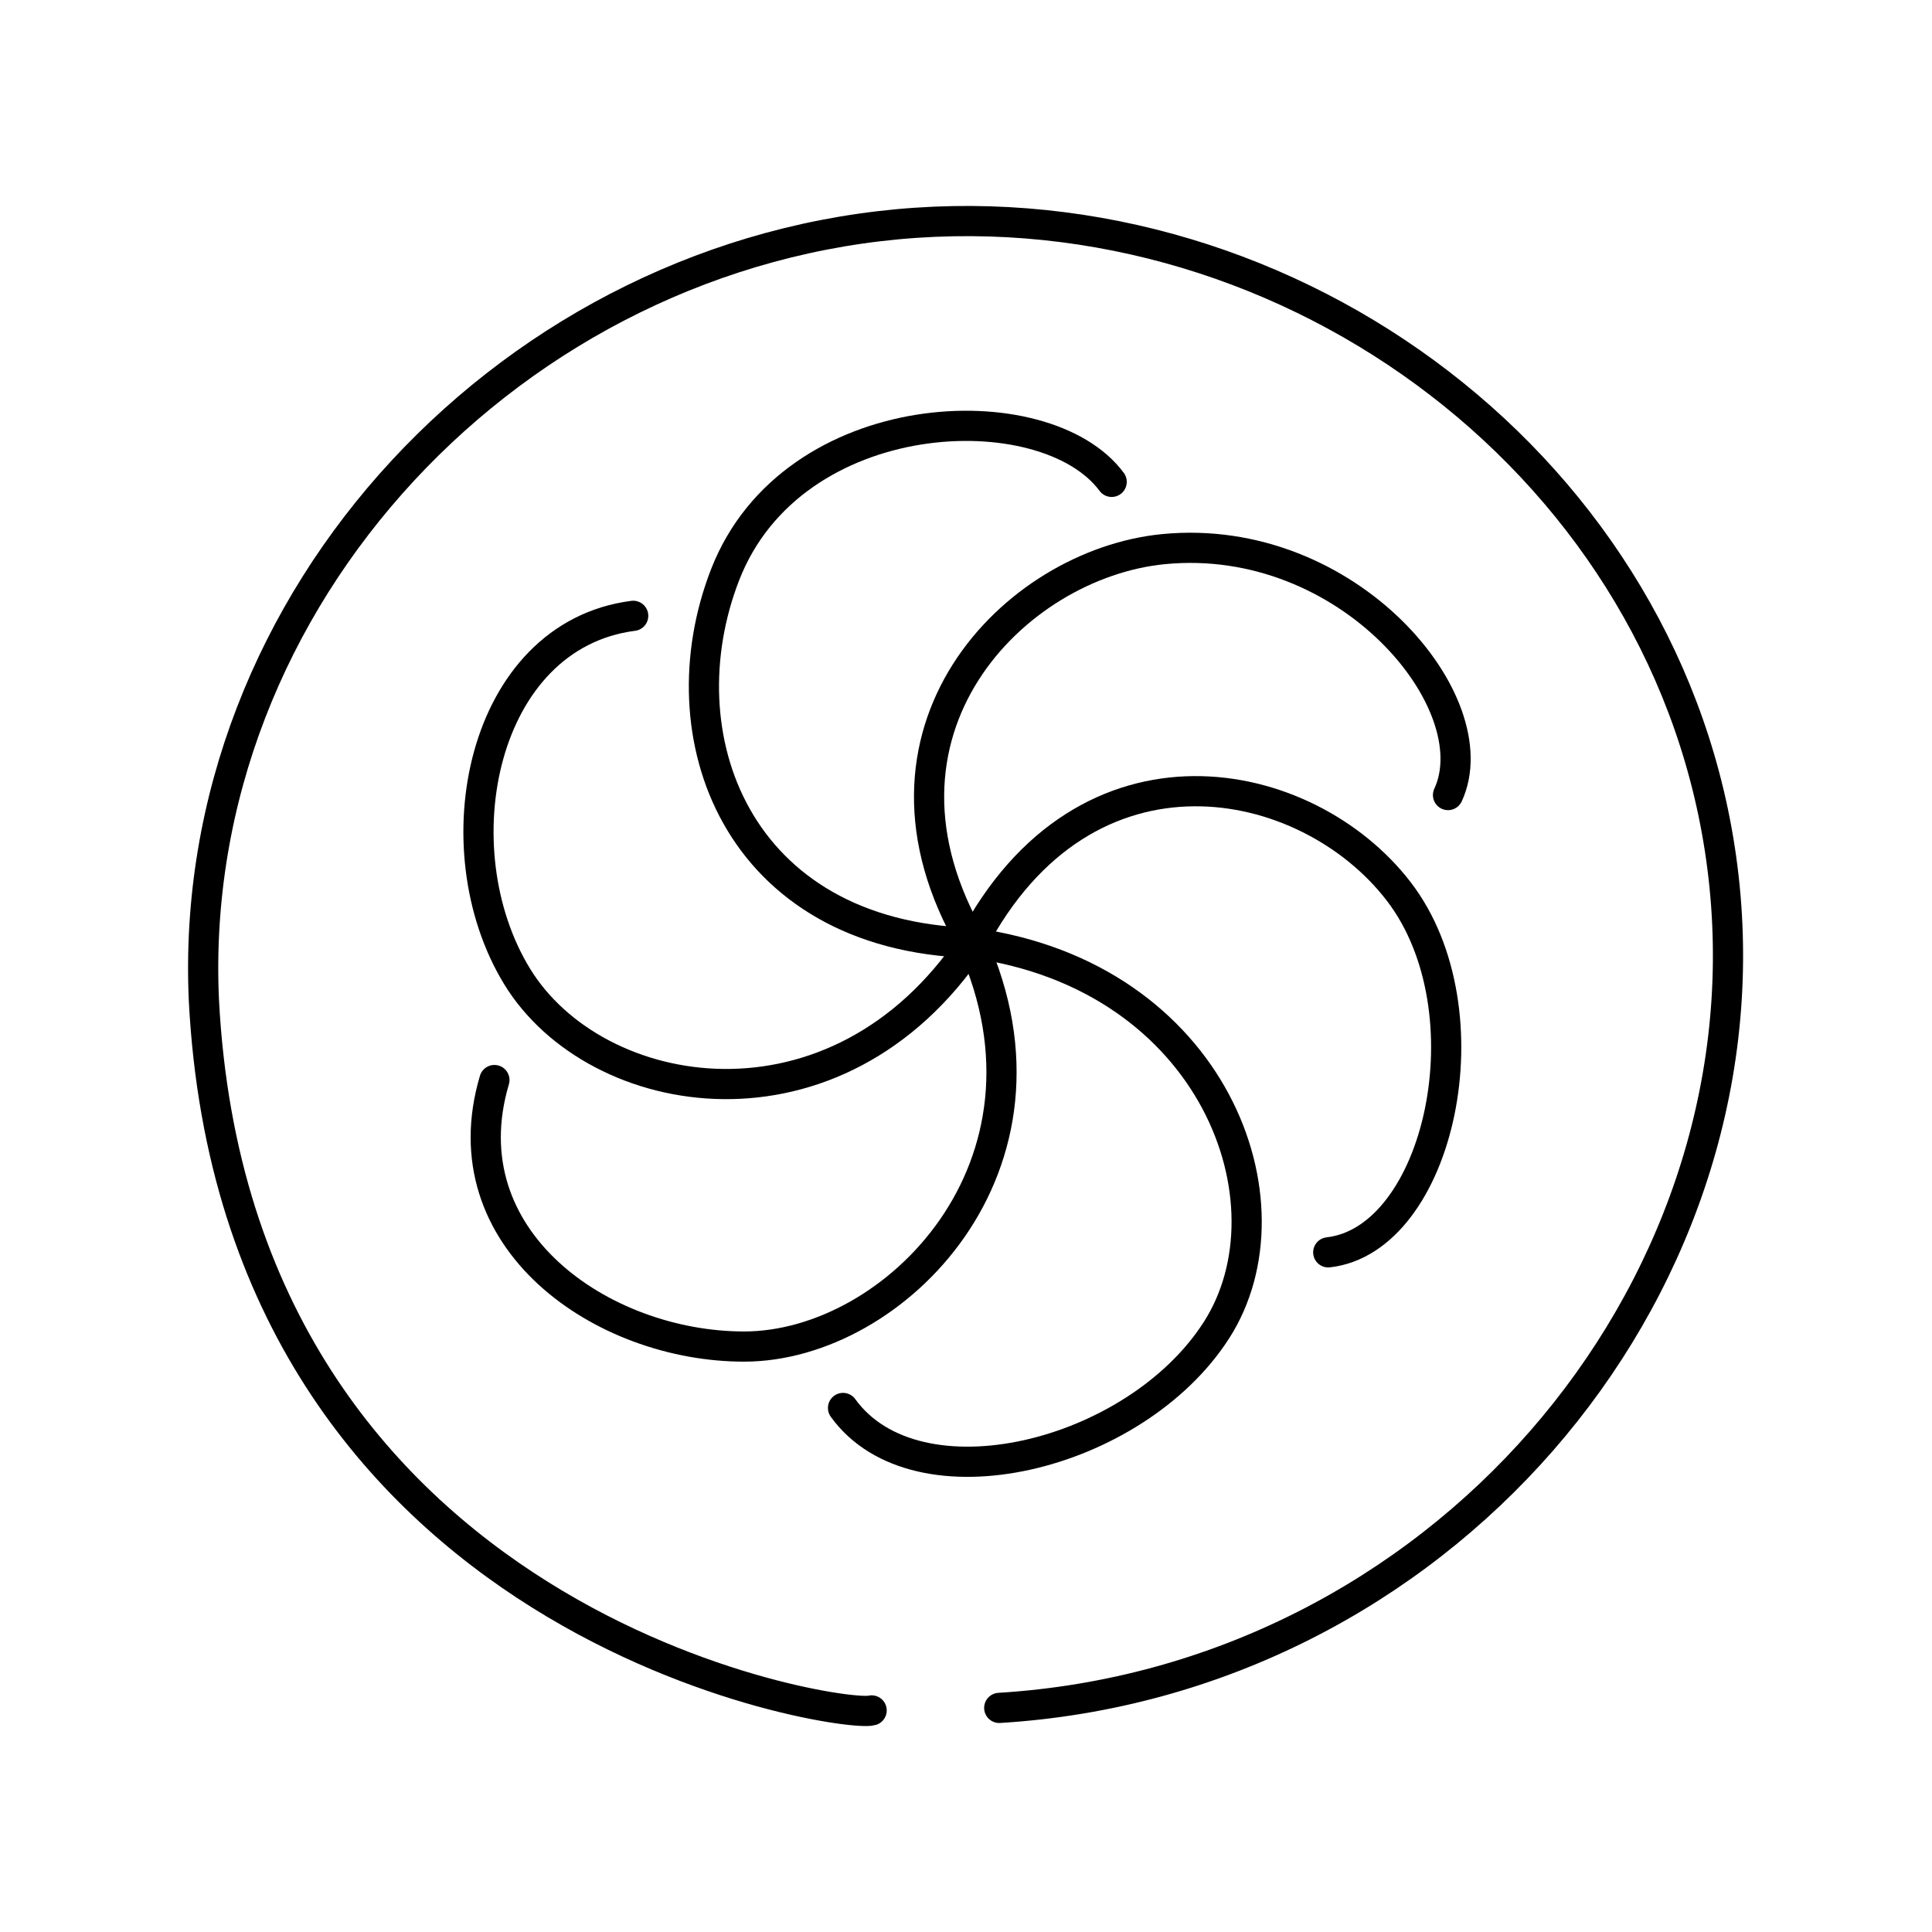
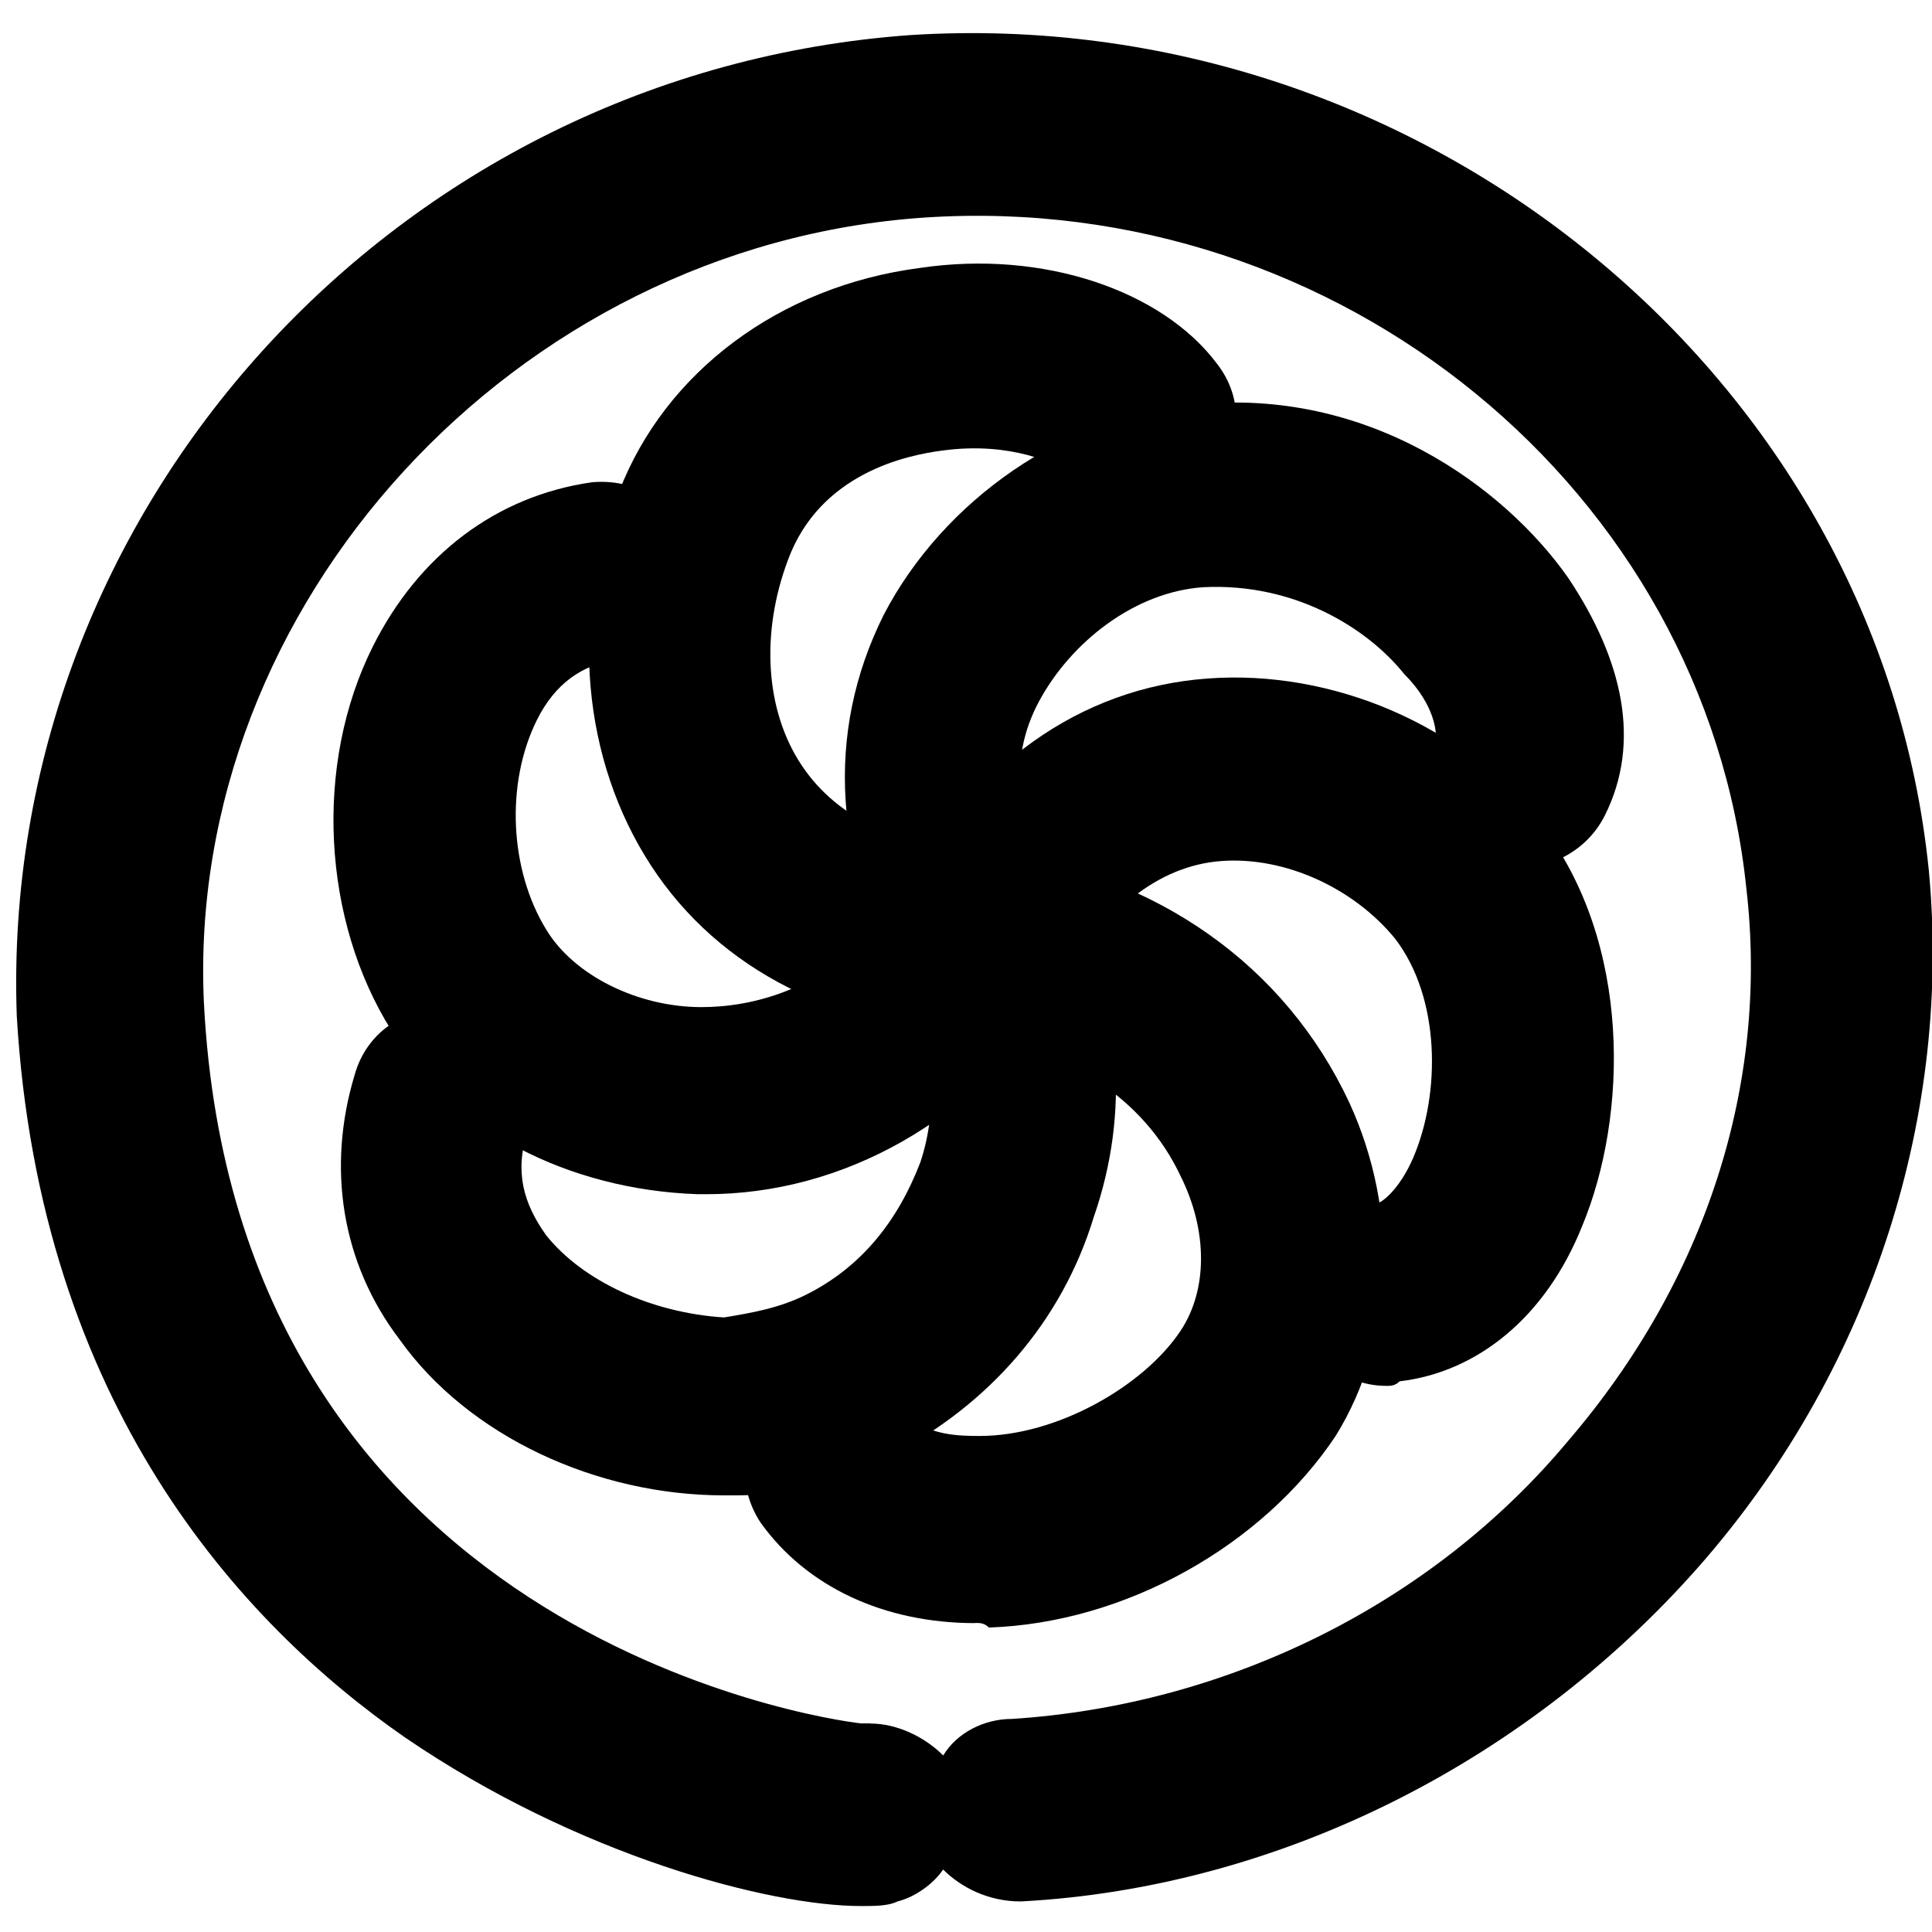
- <svg xmlns="http://www.w3.org/2000/svg" height="256px" id="Layer_1" style="enable-background:new 0 0 256 256;" version="1.1" viewBox="0 0 256 256" width="256px" xml:space="preserve">
-   <style type="text/css">
- 	.st0{fill:none;stroke:#000000;stroke-width:4;stroke-linecap:round;stroke-linejoin:round;stroke-miterlimit:10;}
- </style>
-   <g>
-     <path class="st0" d="M132.404,226.306c58.114-3.551,101.538-54.579,96.106-108.885C223.207,64.4,173.755,25.96,121.386,29.518   c-53.091,3.606-96.815,49.633-94.368,103.041c4.318,83.454,84.984,95.212,88.478,94.081" />
-     <path class="st0" d="M128.833,124.943c15-28.667,44.333-22.667,56.5-6.833s5.417,46.161-9.333,47.833" />
-     <path class="st0" d="M128.833,124.943c-16.344-27.922,5.503-50.27,25.379-52.185c24.462-2.356,43.287,20.435,37.658,32.591" />
-     <path class="st0" d="M128.833,124.943c-31.316-0.927-41.01-27.526-32.757-48.776C105,53.193,138.5,51.943,147.302,63.85" />
-     <path class="st0" d="M128.833,124.943c-17.967,26.907-49.903,21.476-60.315,4.437S63.75,84.193,83.902,81.6" />
-     <path class="st0" d="M128.833,124.943c13.278,29.504-10.266,53.482-30.234,53.483c-18.849,0.001-39.349-14.233-33.087-35.314" />
-     <path class="st0" d="M128.833,124.943c32.054,4.395,43.132,34.492,32.36,51.305s-39.694,23.861-49.487,10.315" />
-   </g>
+ <svg xmlns="http://www.w3.org/2000/svg" version="1.1" width="32" height="32" viewBox="0 0 32 32">
+   <path d="M14.261 31.57c-1.512 0-4.686-0.832-7.558-2.796-2.721-1.89-6.047-5.518-6.425-11.943-0.302-8.39 6.274-15.646 14.814-16.251 8.465-0.529 16.024 5.669 16.855 13.832 0.378 4.006-0.907 8.163-3.703 11.413-2.872 3.325-7.030 5.442-11.338 5.669-0.529 0-0.983-0.227-1.285-0.529-0.151 0.227-0.454 0.454-0.756 0.529-0.151 0.076-0.378 0.076-0.605 0.076zM14.413 28.547c0.454 0 0.907 0.227 1.21 0.529 0.227-0.378 0.68-0.605 1.134-0.605 3.552-0.227 6.954-1.89 9.221-4.611 2.268-2.645 3.325-5.896 2.947-9.146-0.68-6.576-6.727-11.565-13.605-11.111-6.803 0.454-12.245 6.425-11.943 13 0.529 10.431 10.204 11.867 10.884 11.942 0 0 0.076 0 0.151 0zM13.959 28.622c0 0 0 0 0 0s0 0 0 0zM13.959 28.622v0 0z" />
+   <path d="M22.954 22.954c-0.756 0-1.436-0.605-1.512-1.361-0.076-0.832 0.529-1.587 1.361-1.663 0.076 0 0.378-0.227 0.605-0.756 0.454-1.058 0.454-2.645-0.302-3.628-0.68-0.832-1.814-1.361-2.872-1.285s-1.965 0.832-2.645 2.041c-0.378 0.756-1.285 1.058-2.041 0.605-0.756-0.378-1.058-1.285-0.605-2.041 1.134-2.192 2.948-3.477 5.064-3.628 2.041-0.151 4.233 0.756 5.518 2.419 1.512 1.965 1.436 4.837 0.68 6.652-0.605 1.512-1.739 2.419-3.023 2.57-0.076 0.076-0.151 0.076-0.227 0.076z" />
+   <path d="M16.302 17.134c-0.529 0-1.058-0.302-1.285-0.756-1.21-2.041-1.361-4.233-0.378-6.198 0.983-1.89 3.023-3.325 5.14-3.477 2.872-0.302 5.14 1.361 6.198 2.872 0.907 1.361 1.209 2.721 0.605 3.93-0.378 0.756-1.285 1.058-2.041 0.756-0.756-0.378-1.058-1.285-0.756-2.041 0-0.076 0-0.529-0.529-1.058-0.605-0.756-1.814-1.512-3.325-1.436-1.134 0.076-2.192 0.907-2.721 1.89s-0.378 2.041 0.302 3.25c0.454 0.756 0.151 1.663-0.529 2.041-0.151 0.151-0.454 0.227-0.68 0.227z" />
+   <path d="M16.302 17.134c0 0-0.076 0 0 0-2.419-0.076-4.384-1.058-5.518-2.796s-1.361-4.081-0.529-6.198c0.756-1.965 2.645-3.401 4.989-3.703 2.041-0.302 4.006 0.378 4.913 1.587 0.529 0.68 0.378 1.587-0.302 2.117s-1.587 0.378-2.117-0.302c-0.227-0.151-0.983-0.529-2.117-0.378-0.605 0.076-2.041 0.378-2.57 1.814-0.454 1.21-0.378 2.494 0.227 3.401s1.663 1.361 3.023 1.436c0.832 0 1.512 0.756 1.436 1.587 0 0.832-0.605 1.436-1.436 1.436z" />
+   <path d="M11.692 19.779c-0.076 0-0.076 0-0.151 0-2.117-0.076-4.081-1.058-5.064-2.721-1.134-1.814-1.285-4.384-0.302-6.349 0.756-1.512 2.041-2.494 3.628-2.721 0.832-0.076 1.587 0.454 1.663 1.285s-0.454 1.587-1.285 1.663c-0.529 0.076-0.983 0.378-1.285 0.983-0.529 1.058-0.454 2.494 0.151 3.477 0.454 0.756 1.512 1.285 2.57 1.285 0.756 0 2.268-0.227 3.401-1.965 0.454-0.68 1.436-0.907 2.117-0.454s0.907 1.436 0.454 2.117c-1.436 2.192-3.628 3.401-5.896 3.401z" />
+   <path d="M11.994 24.768c-2.117 0-4.233-0.983-5.367-2.57-0.983-1.285-1.21-2.872-0.756-4.384 0.227-0.832 1.058-1.285 1.89-0.983 0.832 0.227 1.285 1.058 0.983 1.89-0.227 0.68-0.076 1.209 0.302 1.739 0.605 0.756 1.739 1.285 2.947 1.361 0.454-0.076 0.907-0.151 1.361-0.378 0.907-0.454 1.512-1.209 1.89-2.192 0.302-0.907 0.227-1.965-0.227-2.872-0.378-0.756-0.076-1.663 0.68-2.041s1.663-0.076 2.041 0.68c0.832 1.587 0.983 3.401 0.378 5.14-0.529 1.739-1.739 3.099-3.325 3.93-0.832 0.378-1.663 0.68-2.57 0.68-0.151 0-0.151 0-0.227 0z" />
+   <path d="M16.151 26.884c-1.512 0-2.796-0.605-3.552-1.663-0.454-0.68-0.302-1.587 0.302-2.117 0.68-0.454 1.587-0.302 2.117 0.302 0.302 0.378 0.907 0.378 1.209 0.378 1.285 0 2.721-0.832 3.325-1.739 0.454-0.68 0.454-1.663 0-2.57-0.605-1.285-1.89-2.117-3.552-2.343-0.832-0.151-1.436-0.907-1.285-1.739 0.076-0.832 0.907-1.436 1.739-1.285 2.721 0.378 4.837 1.89 5.896 4.157 0.832 1.814 0.756 3.93-0.227 5.518-1.209 1.814-3.477 3.099-5.744 3.174-0.076-0.076-0.151-0.076-0.227-0.076z" />
</svg>
